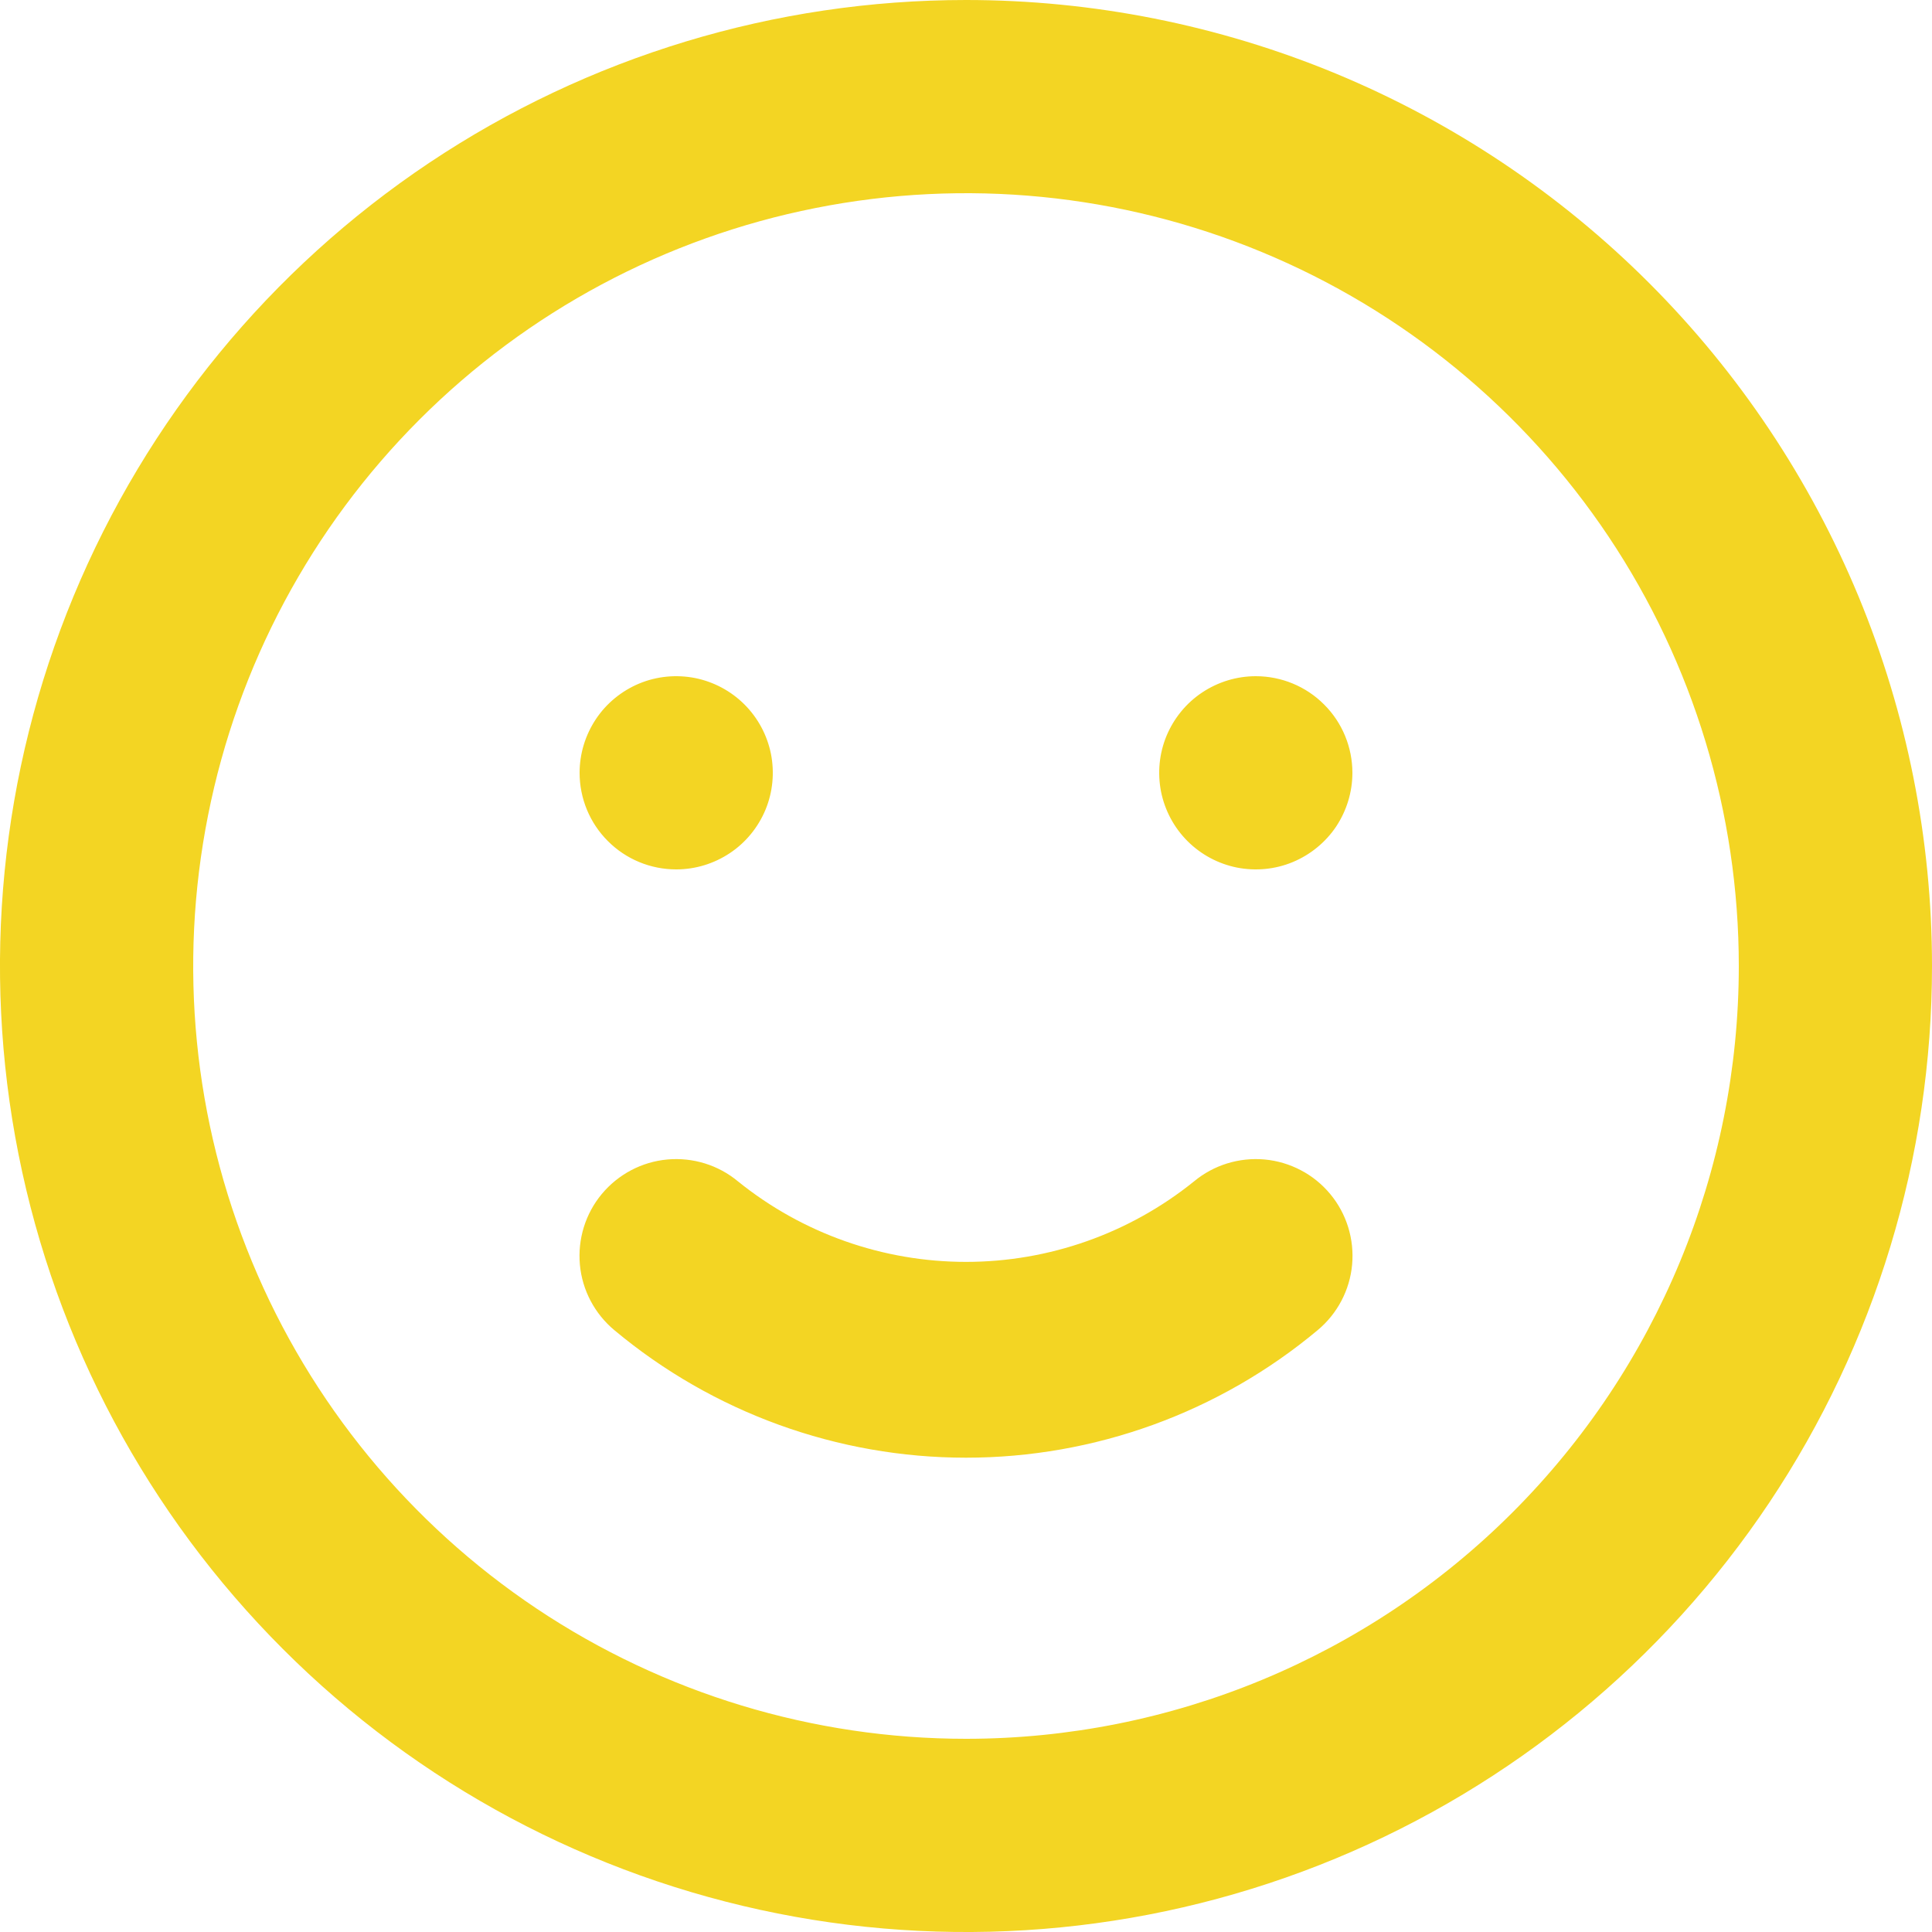
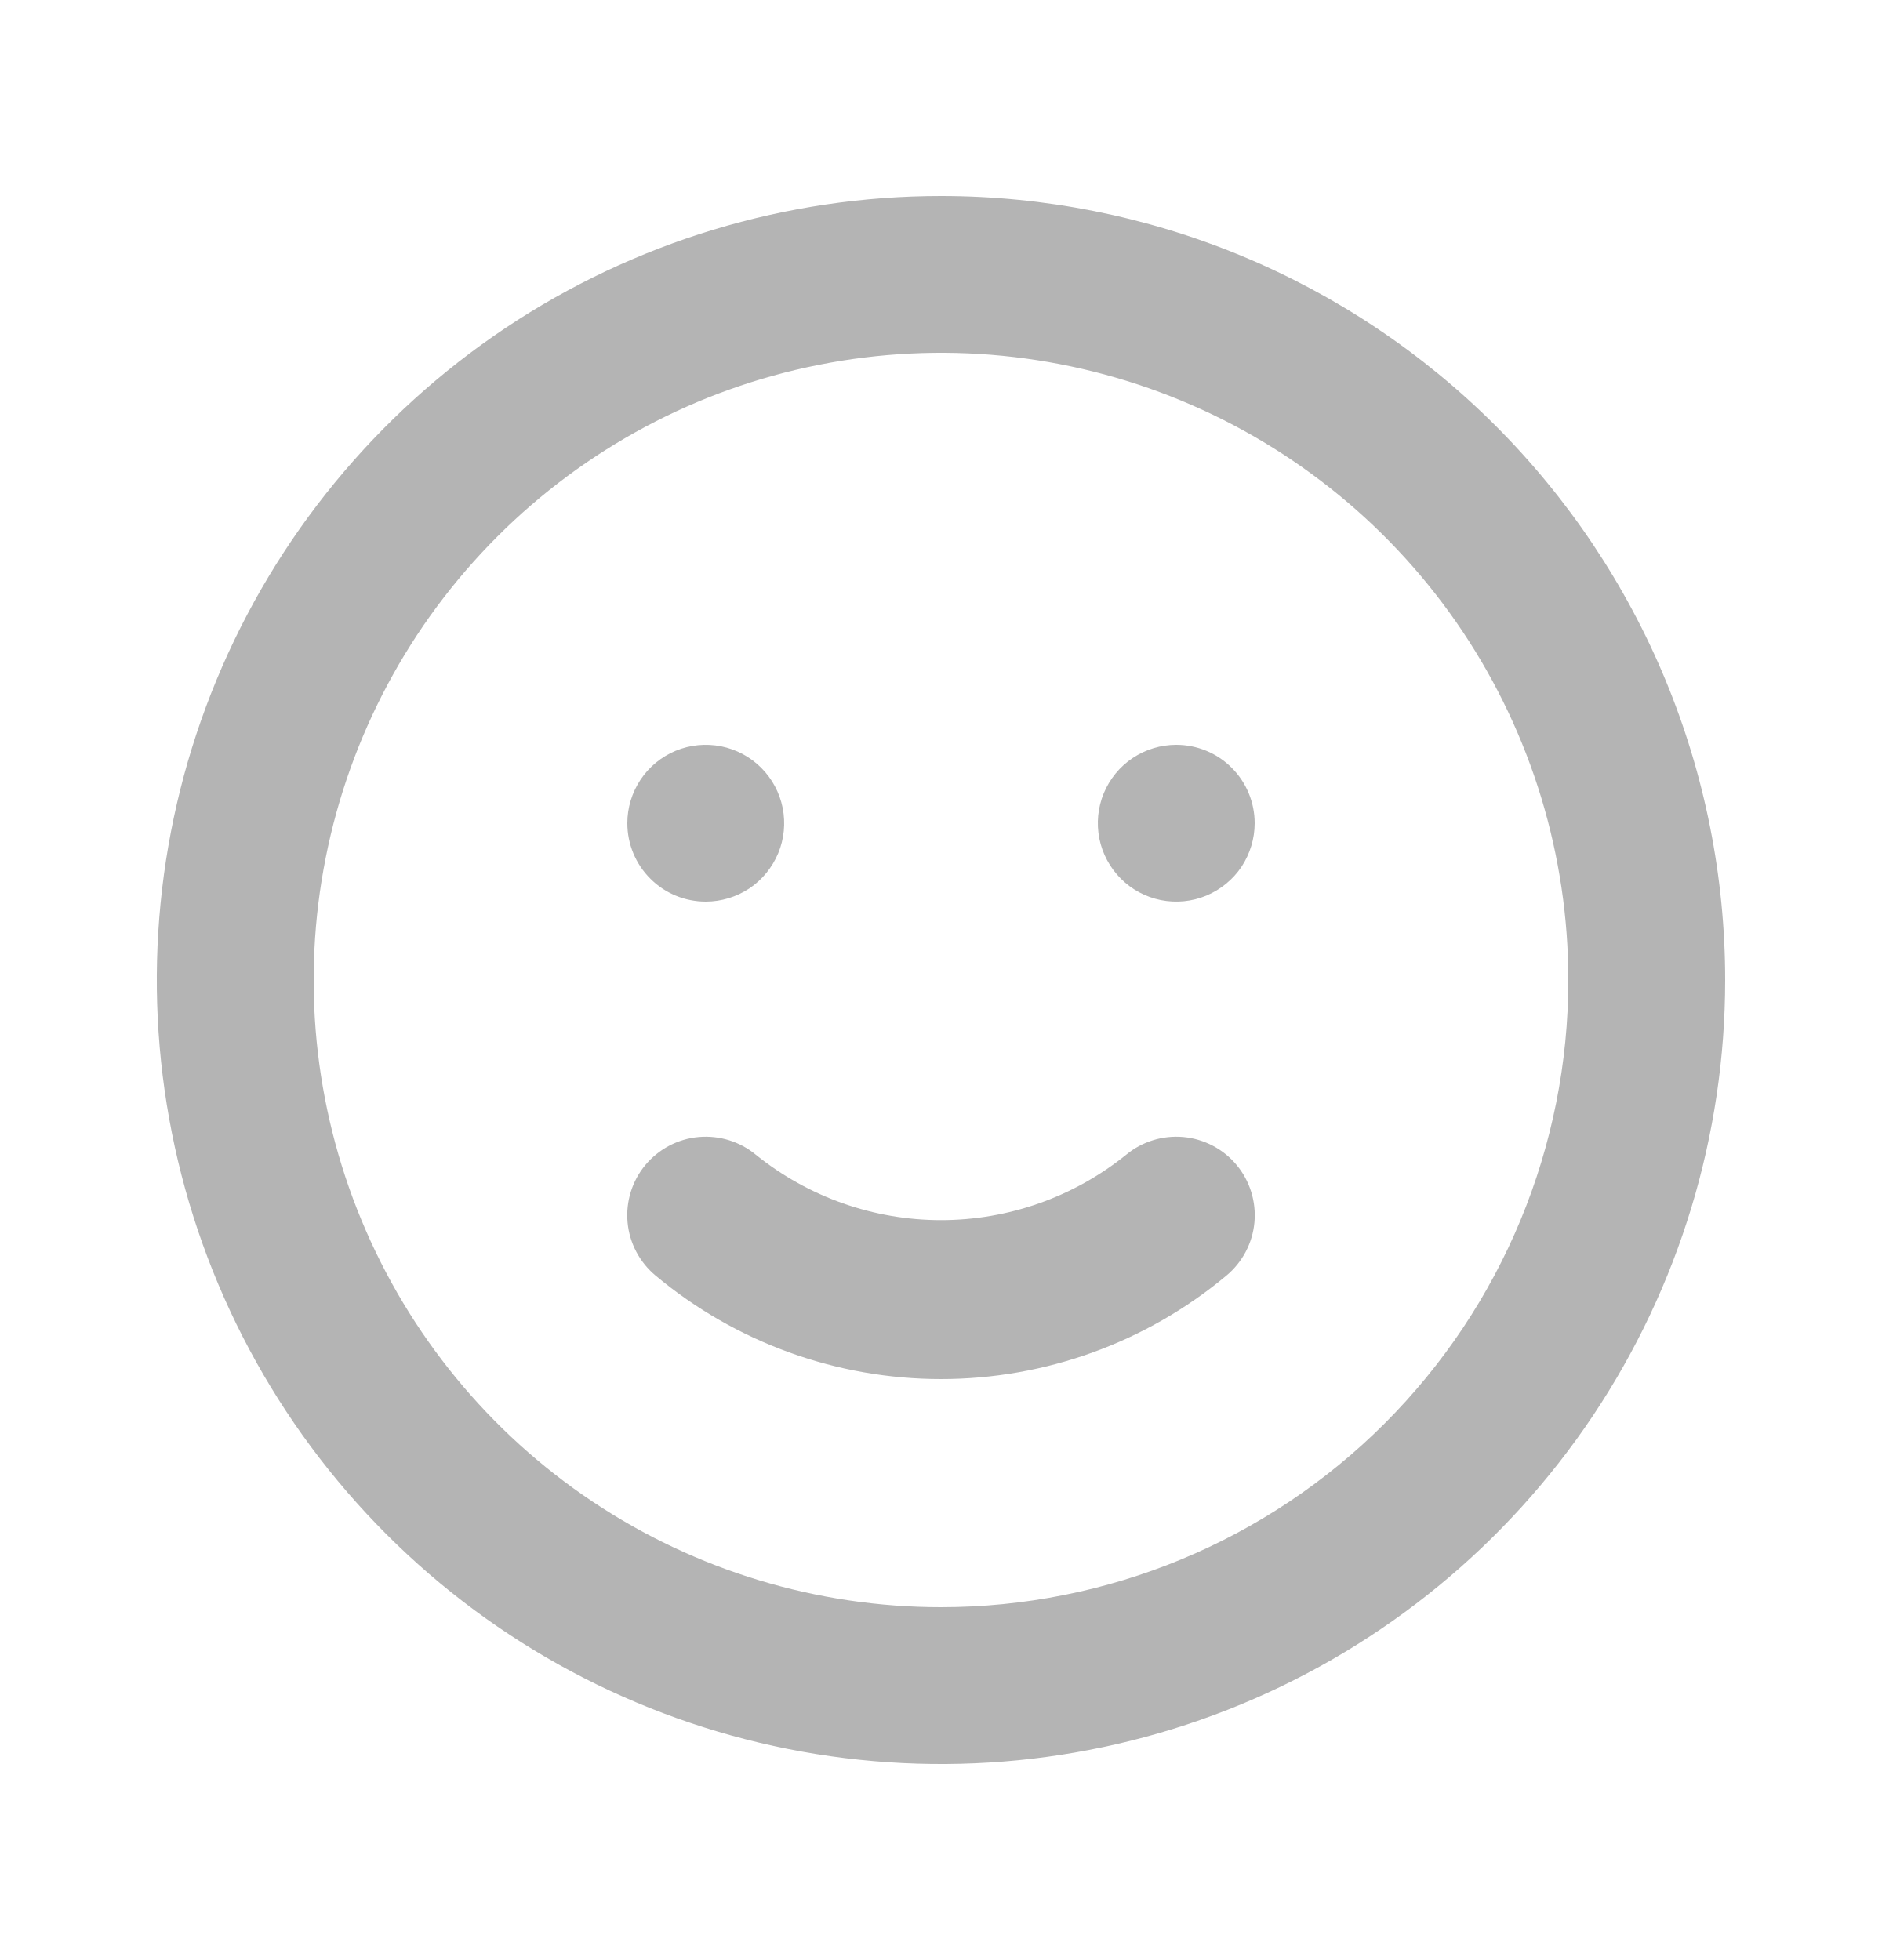
- <svg xmlns="http://www.w3.org/2000/svg" width="20" height="20" viewBox="0 0 20 20" fill="none">
-   <path d="M12.36 12.23C11.691 12.769 10.859 13.063 10 13.063C9.141 13.063 8.308 12.769 7.64 12.23C7.436 12.06 7.173 11.979 6.908 12.003C6.644 12.027 6.4 12.156 6.23 12.36C6.06 12.564 5.979 12.828 6.003 13.092C6.027 13.356 6.156 13.6 6.36 13.77C7.381 14.623 8.67 15.09 10 15.09C11.33 15.09 12.619 14.623 13.64 13.77C13.844 13.6 13.973 13.356 13.997 13.092C14.021 12.828 13.94 12.564 13.77 12.36C13.686 12.259 13.583 12.175 13.466 12.114C13.35 12.053 13.223 12.015 13.092 12.003C12.828 11.979 12.564 12.06 12.36 12.23ZM7 9C7.198 9 7.391 8.941 7.556 8.831C7.72 8.722 7.848 8.565 7.924 8.383C8 8.2 8.019 7.999 7.981 7.805C7.942 7.611 7.847 7.433 7.707 7.293C7.567 7.153 7.389 7.058 7.195 7.019C7.001 6.981 6.8 7 6.617 7.076C6.435 7.152 6.278 7.28 6.169 7.444C6.059 7.609 6 7.802 6 8C6 8.265 6.105 8.52 6.293 8.707C6.48 8.895 6.735 9 7 9ZM13 7C12.802 7 12.609 7.059 12.444 7.169C12.28 7.278 12.152 7.435 12.076 7.617C12 7.8 11.981 8.001 12.019 8.195C12.058 8.389 12.153 8.567 12.293 8.707C12.433 8.847 12.611 8.942 12.805 8.981C12.999 9.019 13.2 9 13.383 8.924C13.565 8.848 13.722 8.72 13.832 8.556C13.941 8.391 14 8.198 14 8C14 7.735 13.895 7.48 13.707 7.293C13.52 7.105 13.265 7 13 7ZM10 0C8.022 0 6.089 0.586 4.444 1.685C2.8 2.784 1.518 4.346 0.761 6.173C0.004 8 -0.194 10.011 0.192 11.951C0.578 13.891 1.53 15.672 2.929 17.071C4.327 18.47 6.109 19.422 8.049 19.808C9.989 20.194 12 19.996 13.827 19.239C15.654 18.482 17.216 17.2 18.315 15.556C19.413 13.911 20 11.978 20 10C20 8.687 19.741 7.386 19.239 6.173C18.736 4.96 18 3.858 17.071 2.929C16.142 2 15.04 1.264 13.827 0.761C12.614 0.259 11.313 0 10 0ZM10 18C8.418 18 6.871 17.531 5.555 16.652C4.24 15.773 3.214 14.523 2.609 13.062C2.003 11.6 1.845 9.991 2.154 8.439C2.462 6.887 3.224 5.462 4.343 4.343C5.462 3.224 6.887 2.462 8.439 2.154C9.991 1.845 11.6 2.003 13.062 2.609C14.523 3.214 15.773 4.24 16.652 5.555C17.531 6.871 18 8.418 18 10C18 12.122 17.157 14.157 15.657 15.657C14.157 17.157 12.122 18 10 18Z" fill="#F3D523" />
+ <svg xmlns="http://www.w3.org/2000/svg" width="24" height="25" viewBox="0 0 24 25" fill="none">
+   <path d="M14.36 14.73C13.691 15.269 12.859 15.563 12 15.563C11.141 15.563 10.309 15.269 9.64 14.73C9.436 14.56 9.173 14.479 8.908 14.503C8.644 14.527 8.4 14.656 8.23 14.86C8.06 15.064 7.979 15.328 8.003 15.592C8.027 15.856 8.156 16.1 8.36 16.27C9.381 17.123 10.67 17.59 12 17.59C13.33 17.59 14.619 17.123 15.64 16.27C15.844 16.1 15.973 15.856 15.997 15.592C16.021 15.328 15.94 15.064 15.77 14.86C15.686 14.759 15.583 14.675 15.466 14.614C15.35 14.553 15.223 14.515 15.092 14.503C14.828 14.479 14.564 14.56 14.36 14.73ZM9 11.5C9.198 11.5 9.391 11.441 9.556 11.332C9.72 11.222 9.848 11.065 9.924 10.883C10 10.7 10.019 10.499 9.981 10.305C9.942 10.111 9.847 9.933 9.707 9.793C9.567 9.653 9.389 9.558 9.195 9.519C9.001 9.481 8.8 9.5 8.617 9.576C8.435 9.652 8.278 9.78 8.169 9.944C8.059 10.109 8 10.302 8 10.5C8 10.765 8.105 11.02 8.293 11.207C8.48 11.395 8.735 11.5 9 11.5ZM15 9.5C14.802 9.5 14.609 9.559 14.444 9.669C14.28 9.778 14.152 9.935 14.076 10.117C14 10.3 13.981 10.501 14.019 10.695C14.058 10.889 14.153 11.067 14.293 11.207C14.433 11.347 14.611 11.442 14.805 11.481C14.999 11.519 15.2 11.5 15.383 11.424C15.565 11.348 15.722 11.22 15.832 11.056C15.941 10.891 16 10.698 16 10.5C16 10.235 15.895 9.98 15.707 9.793C15.52 9.605 15.265 9.5 15 9.5ZM12 2.5C10.022 2.5 8.089 3.086 6.444 4.185C4.8 5.284 3.518 6.846 2.761 8.673C2.004 10.5 1.806 12.511 2.192 14.451C2.578 16.391 3.53 18.172 4.929 19.571C6.327 20.97 8.109 21.922 10.049 22.308C11.989 22.694 14 22.496 15.827 21.739C17.654 20.982 19.216 19.7 20.315 18.056C21.413 16.411 22 14.478 22 12.5C22 11.187 21.741 9.886 21.239 8.673C20.736 7.46 20 6.358 19.071 5.429C18.142 4.5 17.04 3.764 15.827 3.261C14.614 2.759 13.313 2.5 12 2.5ZM12 20.5C10.418 20.5 8.871 20.031 7.555 19.152C6.24 18.273 5.214 17.023 4.609 15.562C4.003 14.1 3.845 12.491 4.154 10.939C4.462 9.387 5.224 7.962 6.343 6.843C7.462 5.724 8.887 4.962 10.439 4.654C11.991 4.345 13.6 4.503 15.062 5.109C16.523 5.714 17.773 6.74 18.652 8.055C19.531 9.371 20 10.918 20 12.5C20 14.622 19.157 16.657 17.657 18.157C16.157 19.657 14.122 20.5 12 20.5Z" fill="#B4B4B4" />
</svg>
